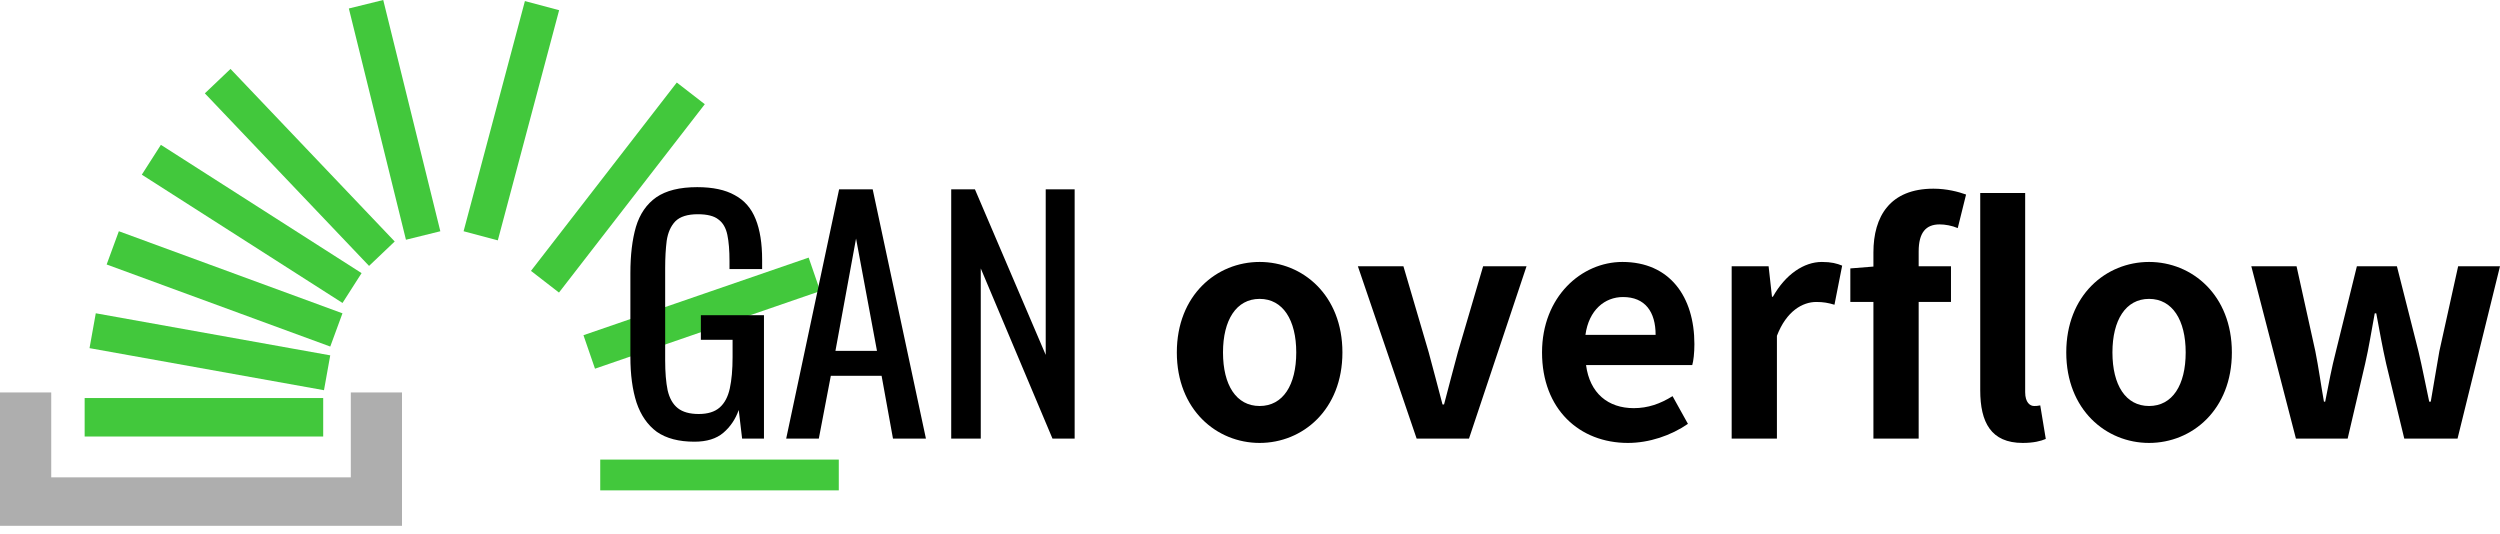
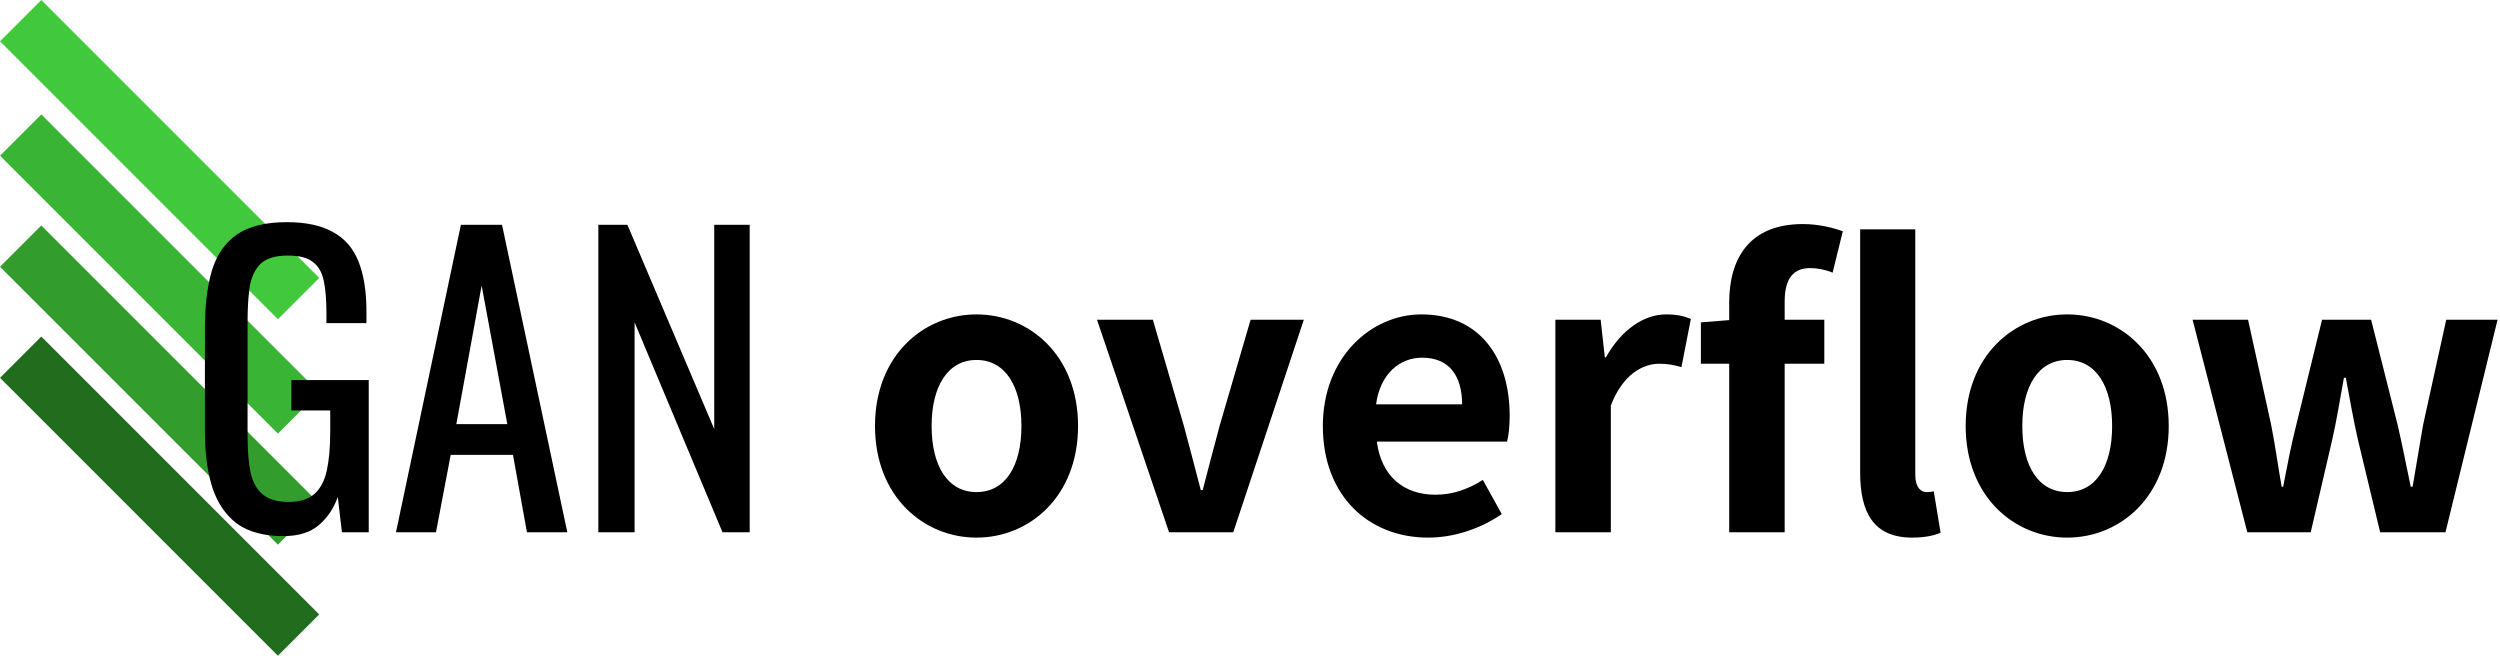
- <svg xmlns="http://www.w3.org/2000/svg" width="150" height="32" viewBox="0 0 150 32" fill="none">
-   <path fill-rule="evenodd" clip-rule="evenodd" d="M3.074 23.547H0V31.549H24.12V23.547H21.048V28.641H3.074V23.547Z" fill="#AEAEAE" />
-   <rect x="5.079" y="23.882" width="14.313" height="2.309" fill="#42C83C" />
-   <rect x="36.014" y="27.575" width="14.313" height="1.847" fill="#42C83C" />
-   <rect x="5.747" y="18.797" width="14.292" height="2.125" transform="rotate(10.1716 5.74707 18.7966)" fill="#42C83C" />
-   <rect x="7.131" y="13.874" width="14.292" height="2.125" transform="rotate(20.1554 7.13086 13.8745)" fill="#42C83C" />
-   <rect x="9.653" y="8.69" width="14.292" height="2.125" transform="rotate(32.5869 9.65332 8.69019)" fill="#42C83C" />
-   <rect x="13.83" y="4.136" width="14.292" height="2.125" transform="rotate(46.4193 13.8301 4.13623)" fill="#42C83C" />
-   <rect x="22.994" width="14.292" height="2.125" transform="rotate(76.1301 22.9941 0)" fill="#42C83C" />
-   <rect x="33.548" y="0.611" width="14.292" height="2.125" transform="rotate(104.917 33.5479 0.611084)" fill="#42C83C" />
-   <rect x="42.288" y="6.253" width="14.292" height="2.125" transform="rotate(127.747 42.2881 6.25269)" fill="#42C83C" />
-   <rect x="49.212" y="17.464" width="14.292" height="2.125" transform="rotate(160.985 49.2119 17.4644)" fill="#42C83C" />
-   <path d="M41.665 26.502C40.729 26.502 39.978 26.305 39.411 25.911C38.858 25.505 38.451 24.92 38.193 24.157C37.946 23.393 37.823 22.476 37.823 21.405V16.4C37.823 15.304 37.934 14.375 38.156 13.611C38.39 12.836 38.796 12.245 39.375 11.838C39.965 11.432 40.784 11.229 41.831 11.229C42.767 11.229 43.518 11.389 44.084 11.709C44.663 12.017 45.081 12.497 45.34 13.15C45.598 13.79 45.728 14.602 45.728 15.588V16.142H43.77V15.68C43.77 15.027 43.727 14.498 43.641 14.092C43.554 13.673 43.376 13.365 43.105 13.168C42.847 12.959 42.434 12.854 41.868 12.854C41.252 12.854 40.803 12.996 40.52 13.279C40.249 13.562 40.076 13.95 40.002 14.443C39.941 14.923 39.91 15.47 39.91 16.086V21.627C39.91 22.341 39.959 22.938 40.058 23.418C40.169 23.898 40.372 24.255 40.667 24.489C40.963 24.723 41.381 24.84 41.923 24.84C42.465 24.84 42.883 24.711 43.179 24.452C43.474 24.194 43.678 23.812 43.788 23.307C43.899 22.802 43.955 22.174 43.955 21.423V20.389H42.052V18.912H45.838V26.317H44.527L44.324 24.6C44.127 25.154 43.819 25.61 43.401 25.966C42.982 26.324 42.403 26.502 41.665 26.502Z" fill="black" />
-   <path d="M47.171 26.317L50.347 11.358H52.361L55.556 26.317H53.579L52.896 22.55H49.849L49.129 26.317H47.171ZM50.126 21.054H52.619L51.363 14.313L50.126 21.054Z" fill="black" />
-   <path d="M57.073 26.317V11.358H58.495L62.743 21.294V11.358H64.479V26.317H63.149L58.846 16.105V26.317H57.073Z" fill="black" />
-   <path d="M75.578 26.576C72.992 26.576 70.61 24.581 70.61 21.146C70.61 17.711 72.992 15.717 75.578 15.717C78.163 15.717 80.545 17.711 80.545 21.146C80.545 24.581 78.163 26.576 75.578 26.576ZM75.578 24.36C76.981 24.36 77.775 23.104 77.775 21.146C77.775 19.207 76.981 17.933 75.578 17.933C74.174 17.933 73.38 19.207 73.38 21.146C73.38 23.104 74.174 24.36 75.578 24.36Z" fill="black" />
-   <path d="M84.999 26.317L81.472 15.975H84.205L85.719 21.128C85.996 22.144 86.273 23.215 86.551 24.267H86.643C86.92 23.215 87.197 22.144 87.474 21.128L88.988 15.975H91.592L88.139 26.317H84.999Z" fill="black" />
-   <path d="M97.675 26.576C94.775 26.576 92.522 24.563 92.522 21.146C92.522 17.804 94.886 15.717 97.343 15.717C100.187 15.717 101.664 17.804 101.664 20.648C101.664 21.165 101.609 21.663 101.535 21.904H95.163C95.385 23.603 96.493 24.489 98.026 24.489C98.875 24.489 99.614 24.23 100.353 23.769L101.276 25.431C100.261 26.133 98.949 26.576 97.675 26.576ZM95.126 20.094H99.337C99.337 18.709 98.709 17.822 97.379 17.822C96.29 17.822 95.329 18.598 95.126 20.094Z" fill="black" />
-   <path d="M103.9 26.317V15.975H106.116L106.319 17.804H106.374C107.132 16.456 108.24 15.717 109.311 15.717C109.883 15.717 110.216 15.809 110.53 15.938L110.068 18.284C109.699 18.173 109.403 18.118 108.978 18.118C108.166 18.118 107.187 18.653 106.615 20.149V26.317H103.9Z" fill="black" />
-   <path d="M121.362 26.576C119.46 26.576 118.814 25.339 118.814 23.418V11.58H121.51V23.529C121.51 24.157 121.805 24.36 122.046 24.36C122.156 24.36 122.249 24.36 122.415 24.323L122.747 26.336C122.452 26.465 122.009 26.576 121.362 26.576ZM112.405 26.317V18.118H111.02V16.105L112.405 15.994V15.144C112.405 12.983 113.402 11.321 116.006 11.321C116.801 11.321 117.502 11.506 117.964 11.672L117.465 13.685C117.115 13.537 116.708 13.464 116.376 13.464C115.563 13.464 115.12 13.944 115.12 15.089V15.975H117.059V18.118H115.12V26.317H112.405Z" fill="black" />
-   <path d="M128.944 26.576C126.358 26.576 123.976 24.581 123.976 21.146C123.976 17.711 126.358 15.717 128.944 15.717C131.529 15.717 133.912 17.711 133.912 21.146C133.912 24.581 131.529 26.576 128.944 26.576ZM128.944 24.36C130.347 24.36 131.141 23.104 131.141 21.146C131.141 19.207 130.347 17.933 128.944 17.933C127.54 17.933 126.746 19.207 126.746 21.146C126.746 23.104 127.54 24.36 128.944 24.36Z" fill="black" />
-   <path d="M137.756 26.317L135.078 15.975H137.793L138.92 21.073C139.123 22.088 139.252 23.067 139.437 24.101H139.511C139.714 23.067 139.898 22.07 140.157 21.073L141.413 15.975H143.814L145.106 21.073C145.346 22.088 145.531 23.067 145.753 24.101H145.845C146.03 23.067 146.178 22.088 146.362 21.073L147.489 15.975H150L147.452 26.317H144.257L143.167 21.811C142.946 20.832 142.779 19.89 142.576 18.801H142.484C142.281 19.89 142.133 20.851 141.911 21.811L140.859 26.317H137.756Z" fill="black" />
+ <svg xmlns="http://www.w3.org/2000/svg" width="122" height="32" viewBox="0 0 122 32" fill="none">
+   <rect x="2.016" width="19.18" height="2.851" transform="rotate(45 2.01562 0)" fill="#42C83C" />
+   <rect x="2.016" y="5.583" width="19.18" height="2.851" transform="rotate(45 2.01562 5.5835)" fill="#3AB435" />
+   <rect x="2.016" y="11.002" width="19.18" height="2.851" transform="rotate(45 2.01562 11.0023)" fill="#329D2D" />
+   <rect x="2.016" y="16.422" width="19.18" height="2.851" transform="rotate(45 2.01562 16.4215)" fill="#216D1D" />
+   <path d="M13.831 26.162C12.898 26.162 12.149 25.964 11.584 25.569C11.031 25.161 10.626 24.575 10.368 23.809C10.123 23.043 10 22.123 10 21.049V16.028C10 14.929 10.111 13.997 10.332 13.231C10.565 12.453 10.97 11.86 11.547 11.453C12.137 11.045 12.953 10.841 13.997 10.841C14.93 10.841 15.679 11.002 16.244 11.323C16.821 11.632 17.239 12.113 17.497 12.768C17.755 13.41 17.883 14.225 17.883 15.213V15.769H15.931V15.306C15.931 14.651 15.888 14.12 15.802 13.713C15.716 13.293 15.538 12.984 15.268 12.786C15.01 12.576 14.599 12.471 14.034 12.471C13.42 12.471 12.972 12.613 12.689 12.898C12.419 13.181 12.247 13.571 12.174 14.065C12.112 14.546 12.081 15.096 12.081 15.713V21.271C12.081 21.987 12.13 22.586 12.229 23.068C12.339 23.549 12.542 23.908 12.837 24.142C13.131 24.377 13.549 24.494 14.089 24.494C14.629 24.494 15.047 24.365 15.342 24.105C15.636 23.846 15.839 23.463 15.949 22.957C16.06 22.45 16.115 21.82 16.115 21.067V20.03H14.218V18.548H17.994V25.976H16.686L16.484 24.253C16.287 24.809 15.98 25.266 15.563 25.624C15.145 25.982 14.568 26.162 13.831 26.162Z" fill="black" />
+   <path d="M19.323 25.976L22.491 10.971H24.499L27.685 25.976H25.715L25.033 22.197H21.994L21.276 25.976H19.323ZM22.27 20.697H24.757L23.504 13.935L22.27 20.697Z" fill="black" />
+   <path d="M29.199 25.976V10.971H30.617L34.854 20.937V10.971H36.585V25.976H35.259L30.968 15.732V25.976H29.199Z" fill="black" />
+   <path d="M47.654 26.236C45.076 26.236 42.7 24.235 42.7 20.789C42.7 17.343 45.076 15.343 47.654 15.343C50.233 15.343 52.609 17.343 52.609 20.789C52.609 24.235 50.233 26.236 47.654 26.236ZM47.654 24.013C49.054 24.013 49.846 22.753 49.846 20.789C49.846 18.844 49.054 17.566 47.654 17.566C46.255 17.566 45.463 18.844 45.463 20.789C45.463 22.753 46.255 24.013 47.654 24.013Z" fill="black" />
+   <path d="M57.051 25.976L53.533 15.602H56.259L57.77 20.771C58.046 21.79 58.322 22.864 58.599 23.92H58.691C58.967 22.864 59.243 21.79 59.52 20.771L61.03 15.602H63.627L60.183 25.976H57.051Z" fill="black" />
+   <path d="M69.694 26.236C66.802 26.236 64.555 24.216 64.555 20.789C64.555 17.436 66.912 15.343 69.362 15.343C72.199 15.343 73.672 17.436 73.672 20.289C73.672 20.808 73.617 21.308 73.543 21.549H67.189C67.409 23.253 68.515 24.142 70.043 24.142C70.891 24.142 71.628 23.883 72.364 23.42L73.285 25.087C72.272 25.791 70.965 26.236 69.694 26.236ZM67.152 19.733H71.351C71.351 18.344 70.725 17.455 69.399 17.455C68.312 17.455 67.354 18.233 67.152 19.733Z" fill="black" />
+   <path d="M75.902 25.976V15.602H78.112L78.315 17.436H78.37C79.125 16.084 80.23 15.343 81.299 15.343C81.87 15.343 82.201 15.435 82.514 15.565L82.054 17.918C81.686 17.807 81.391 17.751 80.967 17.751C80.157 17.751 79.18 18.288 78.609 19.789V25.976H75.902Z" fill="black" />
+   <path d="M93.318 26.236C91.421 26.236 90.776 24.994 90.776 23.068V11.193H93.466V23.179C93.466 23.809 93.76 24.013 94 24.013C94.11 24.013 94.202 24.013 94.368 23.976L94.7 25.995C94.405 26.125 93.963 26.236 93.318 26.236ZM84.385 25.976V17.751H83.003V15.732L84.385 15.621V14.768C84.385 12.601 85.379 10.934 87.977 10.934C88.769 10.934 89.469 11.119 89.929 11.286L89.432 13.305C89.082 13.157 88.677 13.083 88.345 13.083C87.534 13.083 87.092 13.564 87.092 14.713V15.602H89.026V17.751H87.092V25.976H84.385Z" fill="black" />
+   <path d="M100.88 26.236C98.301 26.236 95.925 24.235 95.925 20.789C95.925 17.343 98.301 15.343 100.88 15.343C103.458 15.343 105.834 17.343 105.834 20.789C105.834 24.235 103.458 26.236 100.88 26.236ZM100.88 24.013C102.28 24.013 103.072 22.753 103.072 20.789C103.072 18.844 102.28 17.566 100.88 17.566C99.48 17.566 98.688 18.844 98.688 20.789C98.688 22.753 99.48 24.013 100.88 24.013Z" fill="black" />
+   <path d="M109.669 25.976L106.998 15.602H109.705L110.829 20.715C111.032 21.734 111.161 22.716 111.345 23.753H111.418C111.621 22.716 111.805 21.715 112.063 20.715L113.316 15.602H115.71L117 20.715C117.239 21.734 117.423 22.716 117.644 23.753H117.736C117.92 22.716 118.068 21.734 118.252 20.715L119.376 15.602H121.881L119.339 25.976H116.152L115.066 21.456C114.844 20.474 114.679 19.529 114.476 18.436H114.384C114.181 19.529 114.034 20.493 113.813 21.456L112.763 25.976H109.669Z" fill="black" />
</svg>
